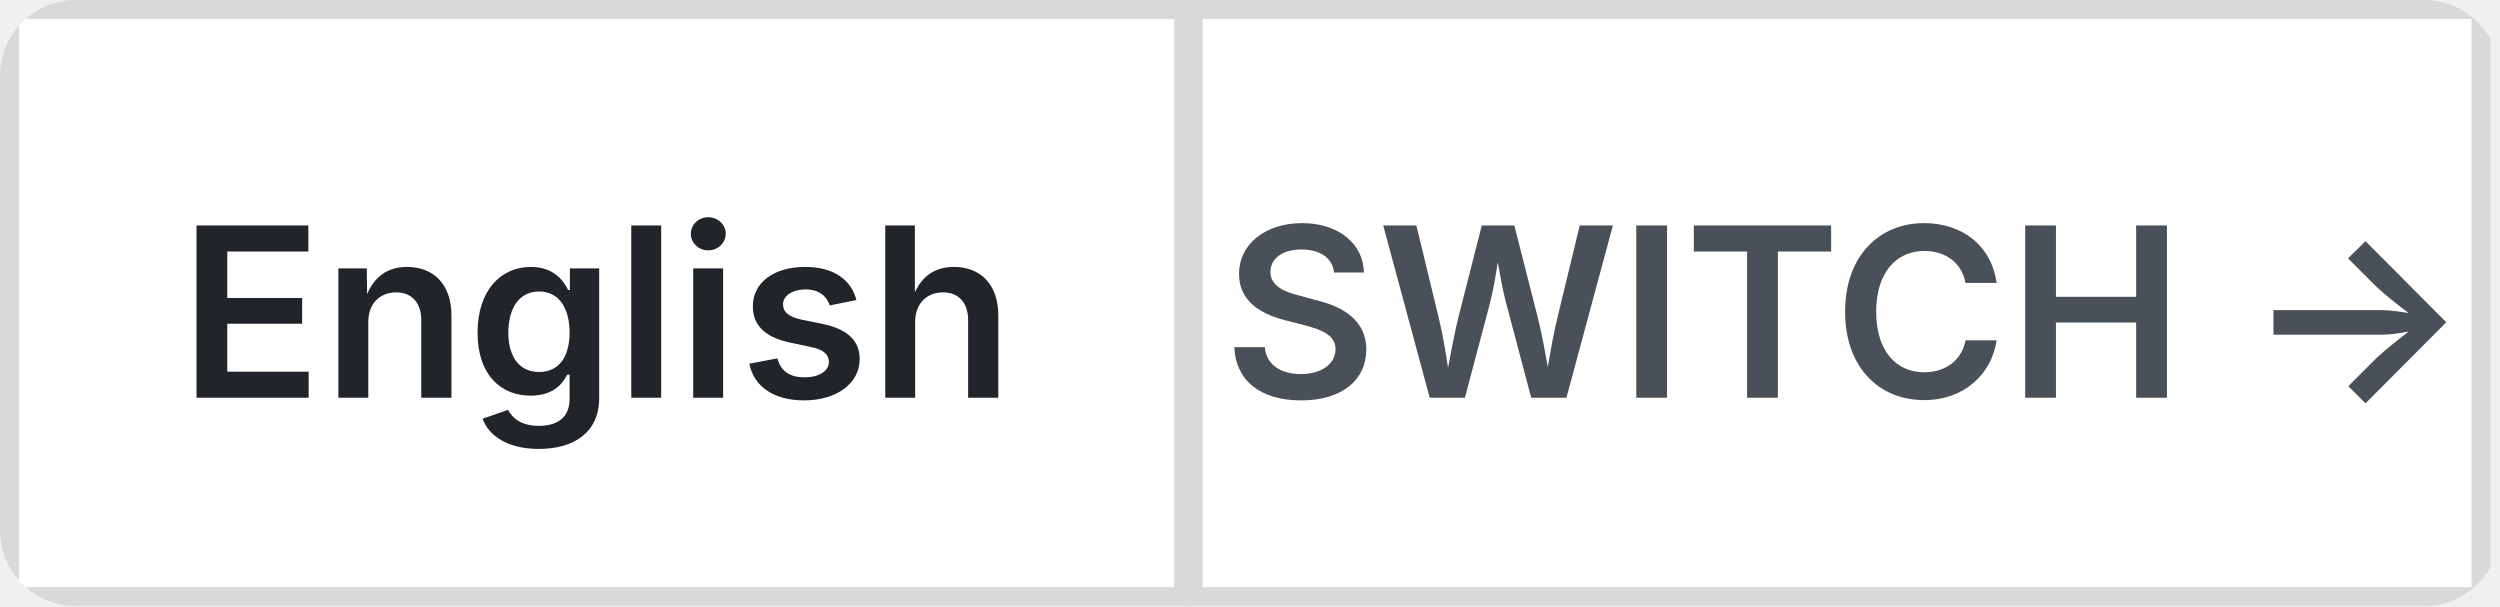
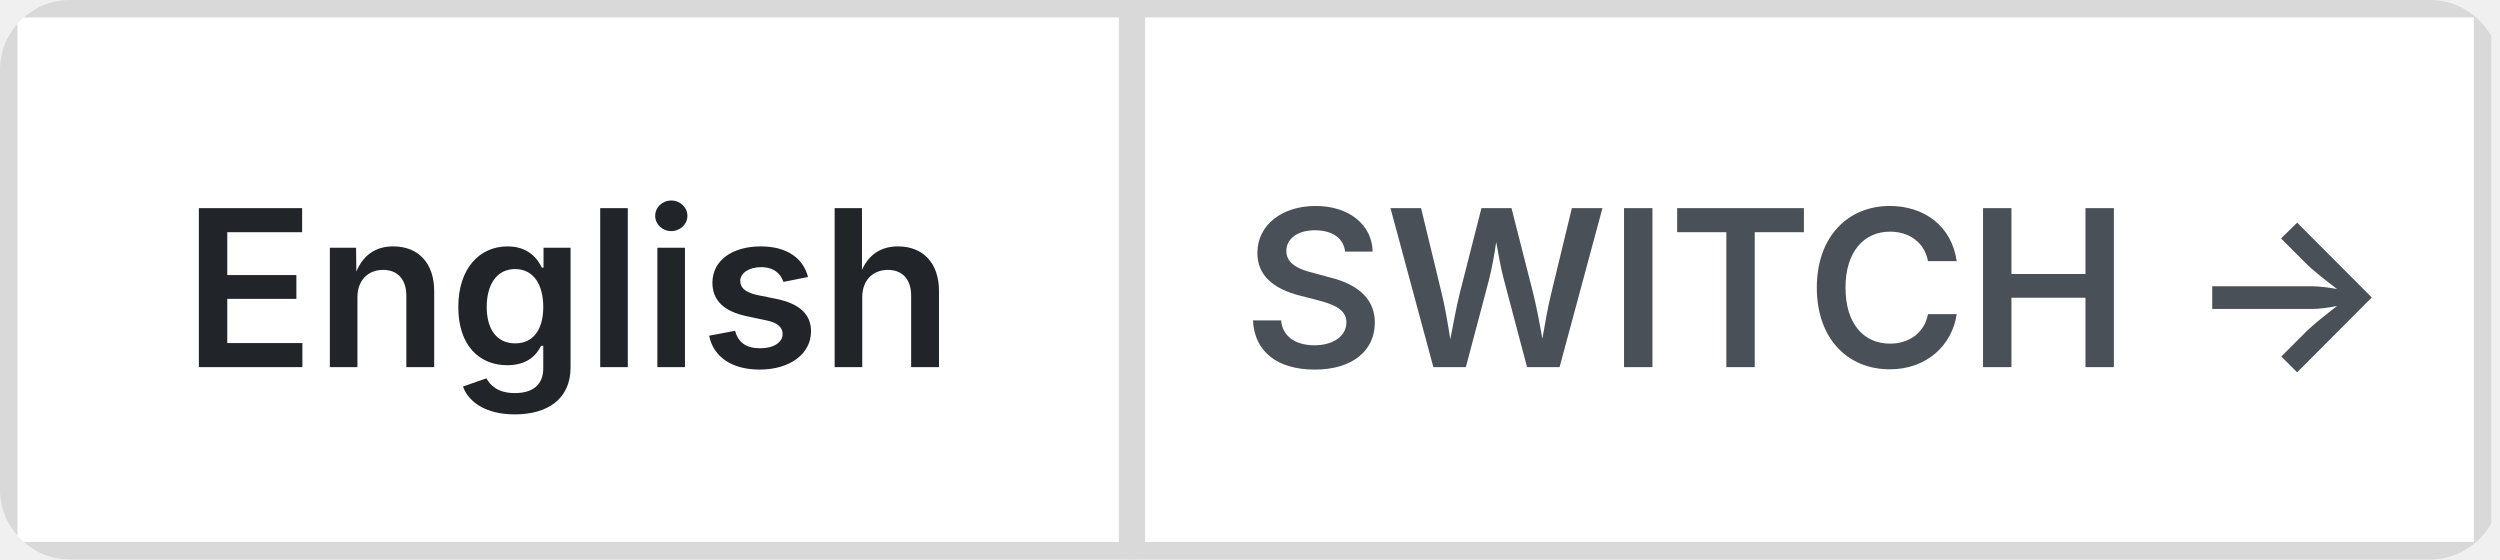
- <svg xmlns="http://www.w3.org/2000/svg" viewBox="0 0 132 32" width="100%" role="img" aria-labelledby="t">
+ <svg xmlns="http://www.w3.org/2000/svg" viewBox="0 0 143 32" width="100%" role="img" aria-labelledby="t">
  <defs>
    <linearGradient id="shp1188461942" x2="0" y2="100%">
      <stop stop-color="#fff" stop-opacity=".12" />
      <stop offset="1" stop-color="#000" stop-opacity=".06" />
    </linearGradient>
    <clipPath id="clp1188461942">
-       <rect width="132" height="32" rx="4" />
+       <rect width="143" height="32" rx="4" />
    </clipPath>
  </defs>
  <g clip-path="url(#clp1188461942)">
-     <rect x="0.5" y="0.5" width="62" height="31" fill="#ffffff" stroke="#d9d9d9" />
-     <rect x="63" y="0.5" width="68" height="31" fill="#ffffff" stroke="#d9d9d9" />
+     <rect x="0.5" y="0.5" width="64" height="31" fill="#ffffff" stroke="#d9d9d9" />
+     <rect x="65" y="0.5" width="77" height="31" fill="#ffffff" stroke="#d9d9d9" />
  </g>
  <g font-family="system-ui, -apple-system, 'Segoe UI', 'Helvetica Neue', 'Microsoft YaHei', sans-serif" font-size="12.5" font-weight="600" text-anchor="middle">
-     <text x="31.5" y="21" fill="#212529">English</text>
-     <text x="97.5" y="21" fill="#495057">SWITCH →</text>
+     <text x="32.5" y="21" fill="#212529">English</text>
+     <text x="104.0" y="21" fill="#495057">SWITCH →</text>
  </g>
</svg>
